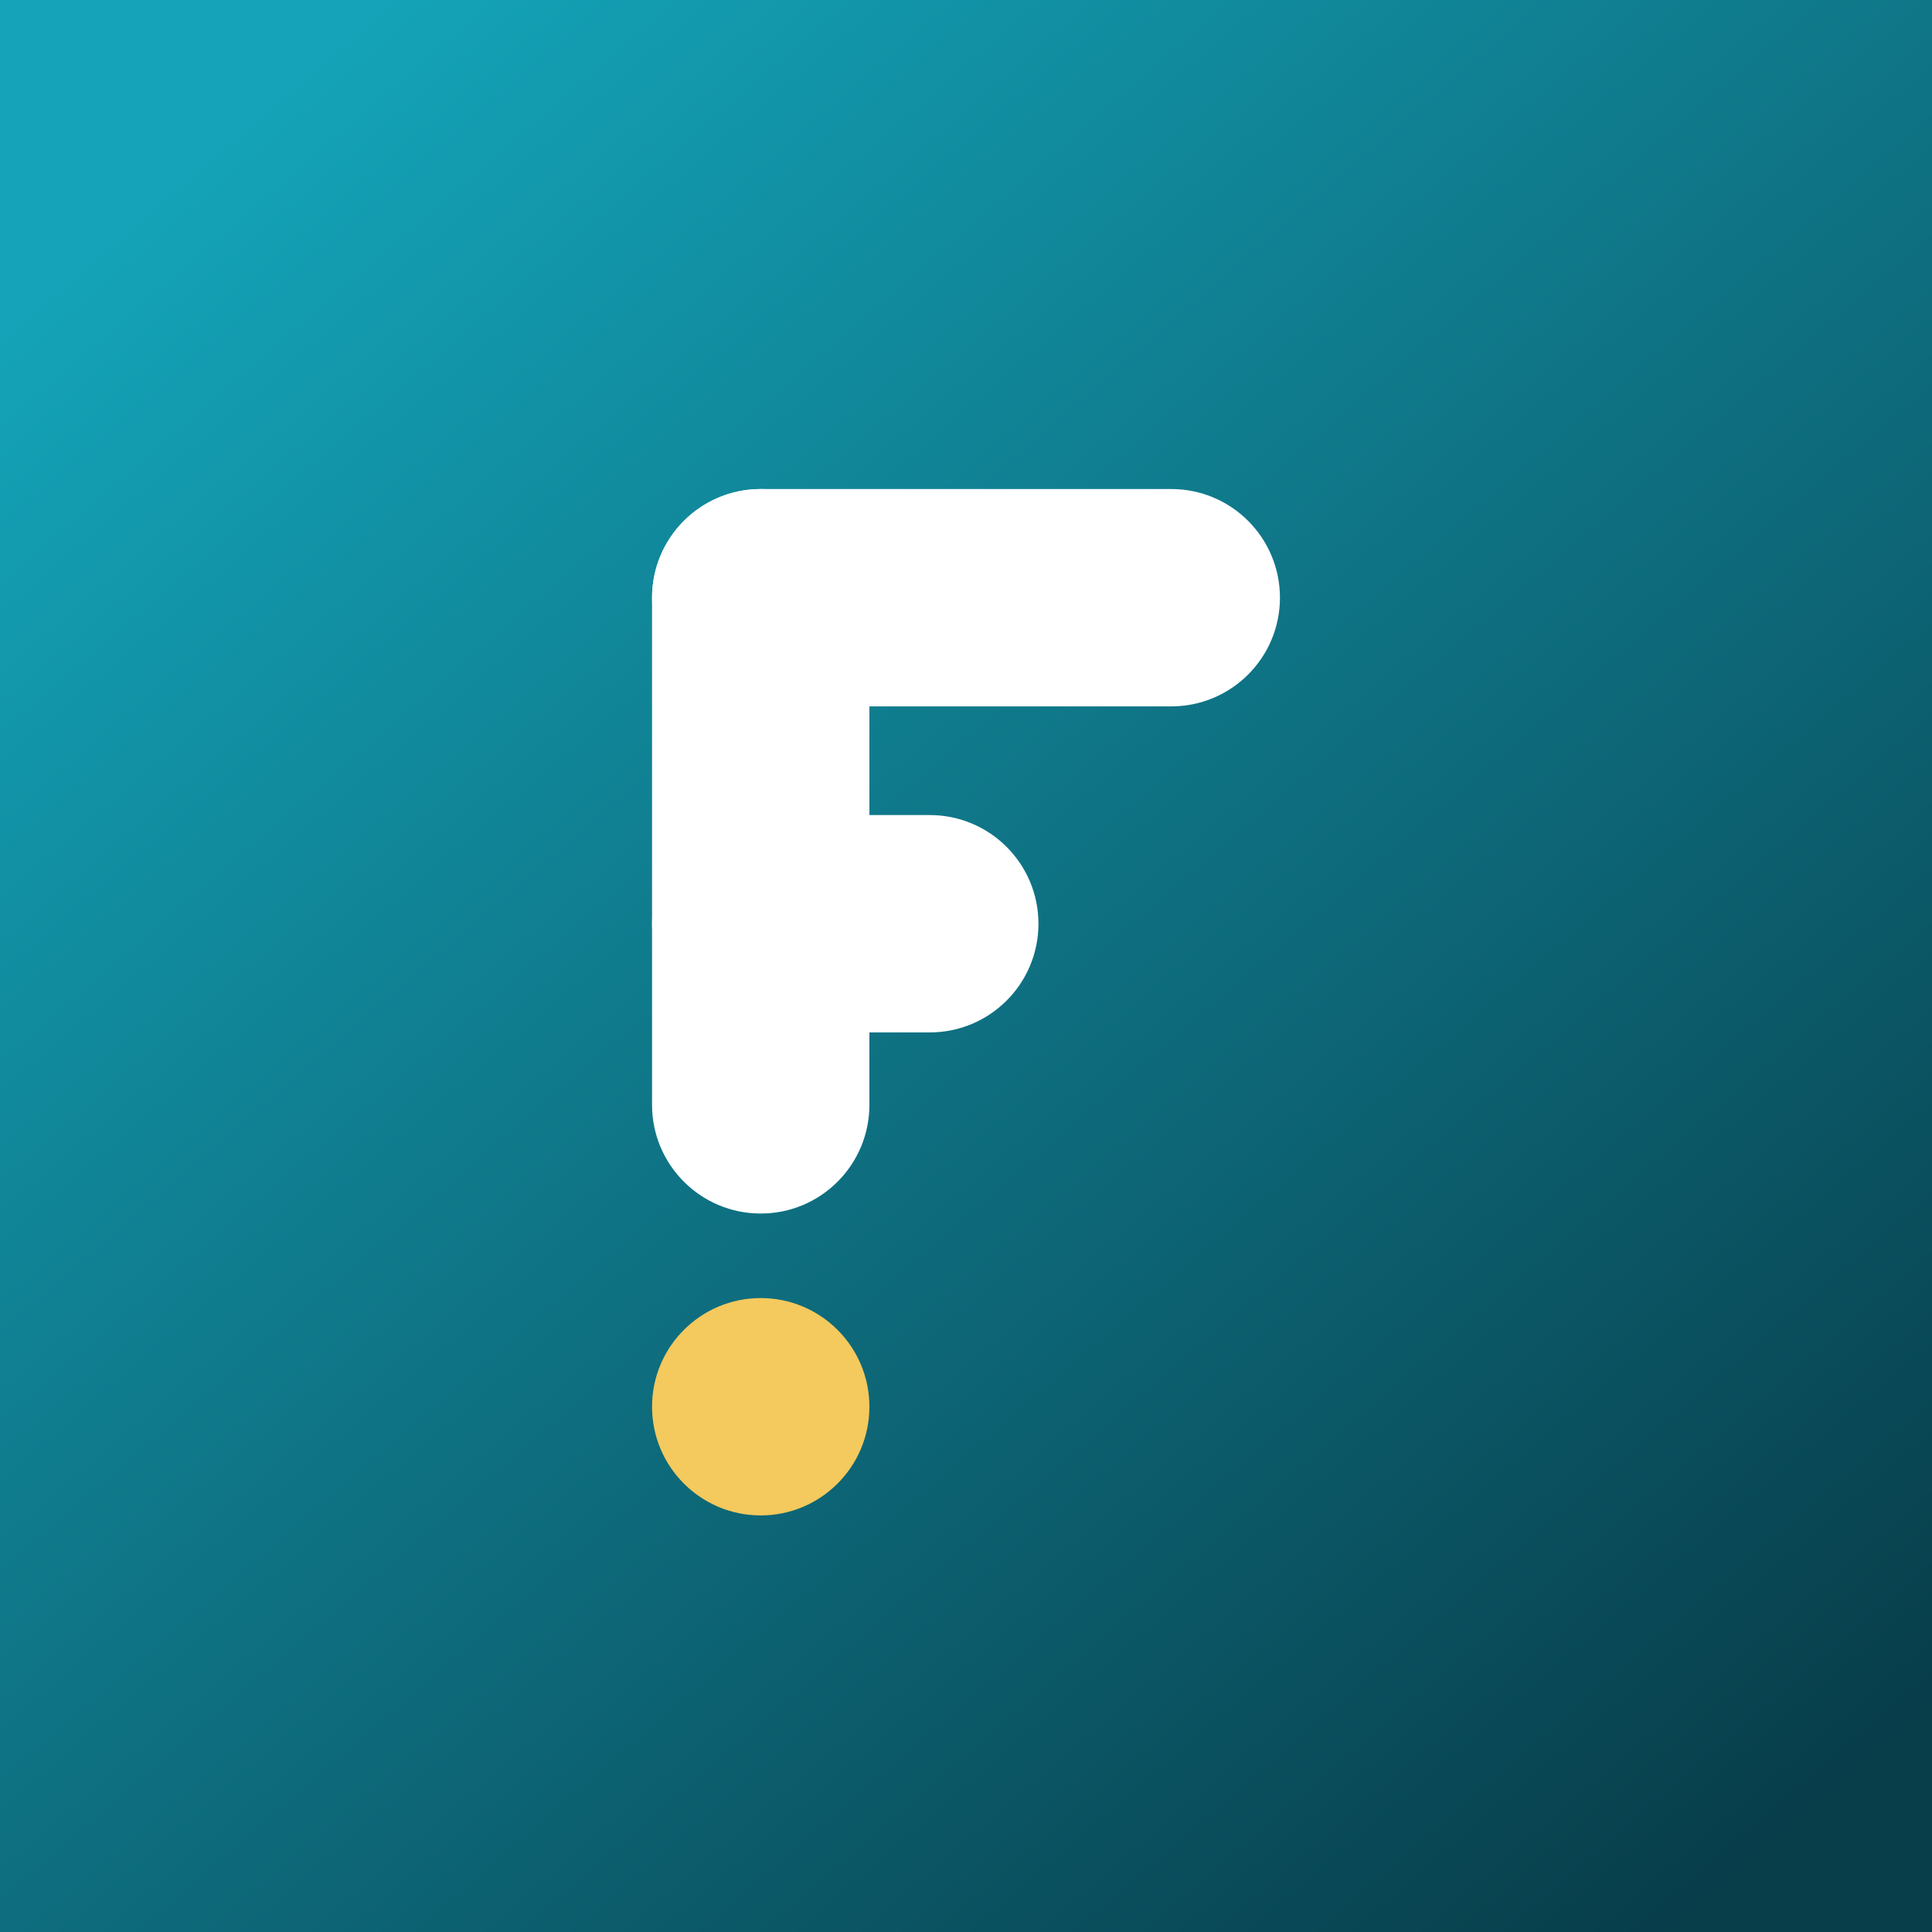
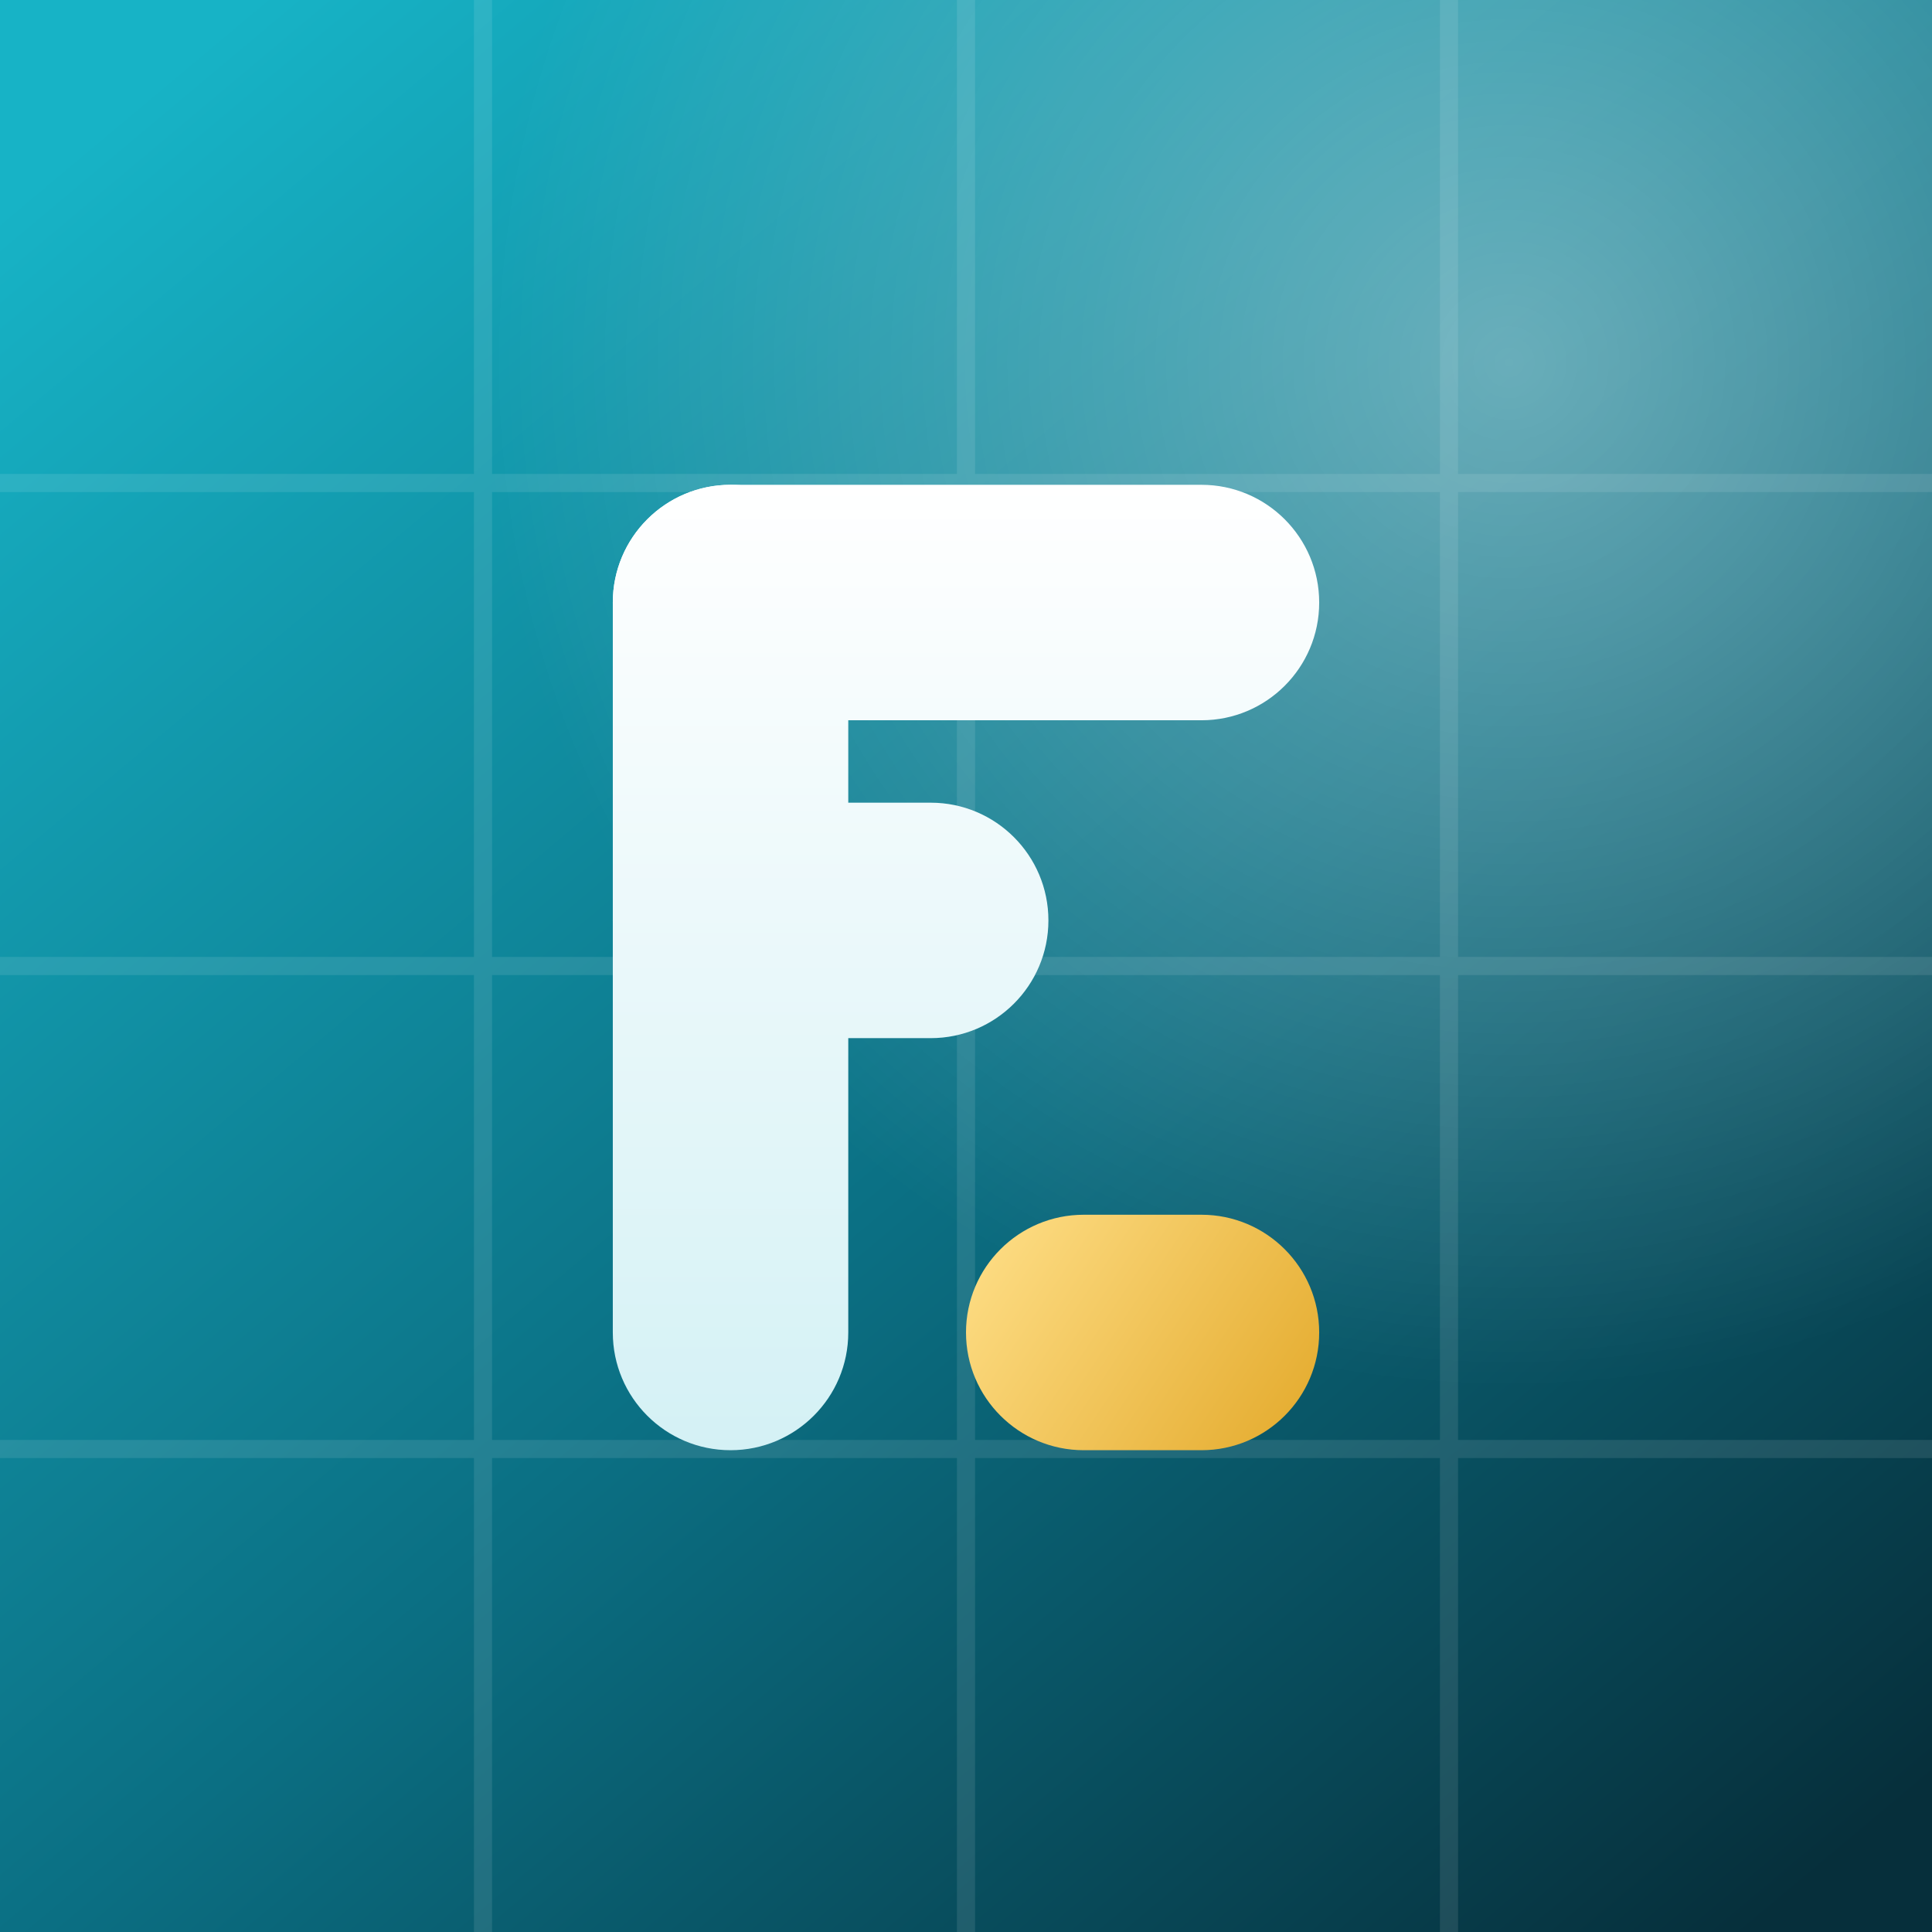
<svg xmlns="http://www.w3.org/2000/svg" viewBox="0 0 64 64" width="64" height="64">
  <defs>
-     <linearGradient id="g" x1="8" y1="4" x2="58" y2="62" gradientUnits="userSpaceOnUse">
-       <stop offset="0" stop-color="#14a3b8" />
-       <stop offset="1" stop-color="#083d4a" />
+     <linearGradient id="bg" x1="6" y1="2" x2="58" y2="64" gradientUnits="userSpaceOnUse">
+       <stop offset="0" stop-color="#17b3c6" />
+       <stop offset=".55" stop-color="#0b6f83" />
+       <stop offset="1" stop-color="#062f3b" />
+     </linearGradient>
+     <radialGradient id="gl" cx="50" cy="12" r="34" gradientUnits="userSpaceOnUse">
+       <stop offset="0" stop-color="#fff" stop-opacity=".38" />
+       <stop offset="1" stop-color="#fff" stop-opacity="0" />
+     </radialGradient>
+     <linearGradient id="gd" x1="32" y1="42" x2="47" y2="52" gradientUnits="userSpaceOnUse">
+       <stop offset="0" stop-color="#ffe08a" />
+       <stop offset="1" stop-color="#e3a92a" />
+     </linearGradient>
+     <linearGradient id="fw" x1="0" y1="11" x2="0" y2="52" gradientUnits="userSpaceOnUse">
+       <stop offset="0" stop-color="#fff" />
+       <stop offset="1" stop-color="#d4f1f5" />
    </linearGradient>
  </defs>
-   <rect width="64" height="64" fill="url(#g)" />
-   <g transform="translate(32 33) scale(.8) translate(-32 -33)">
-     <g fill="#fff">
-       <rect x="19" y="12" width="26" height="9" rx="4.5" />
-       <rect x="19" y="12" width="9" height="30" rx="4.5" />
-       <rect x="19" y="25.5" width="16" height="9" rx="4.5" />
+   <rect width="64" height="64" fill="url(#bg)" />
+   <rect width="64" height="64" fill="url(#gl)" />
+   <g stroke="#fff" stroke-opacity=".10" stroke-width=".6" fill="none">
+     <path d="M16 0v64M32 0v64M48 0v64M0 16h64M0 32h64M0 48h64" />
+   </g>
+   <g transform="translate(32 34) scale(.78) translate(-32 -34)">
+     <g fill="url(#fw)">
+       <rect x="17" y="11" width="10" height="41" rx="5" />
+       <rect x="17" y="11" width="30" height="10" rx="5" />
+       <rect x="17" y="24.5" width="18.5" height="10" rx="5" />
    </g>
-     <circle cx="23.5" cy="50" r="4.5" fill="#f4c95d" />
+     <rect x="32" y="42" width="15" height="10" rx="5" fill="url(#gd)" />
  </g>
</svg>
